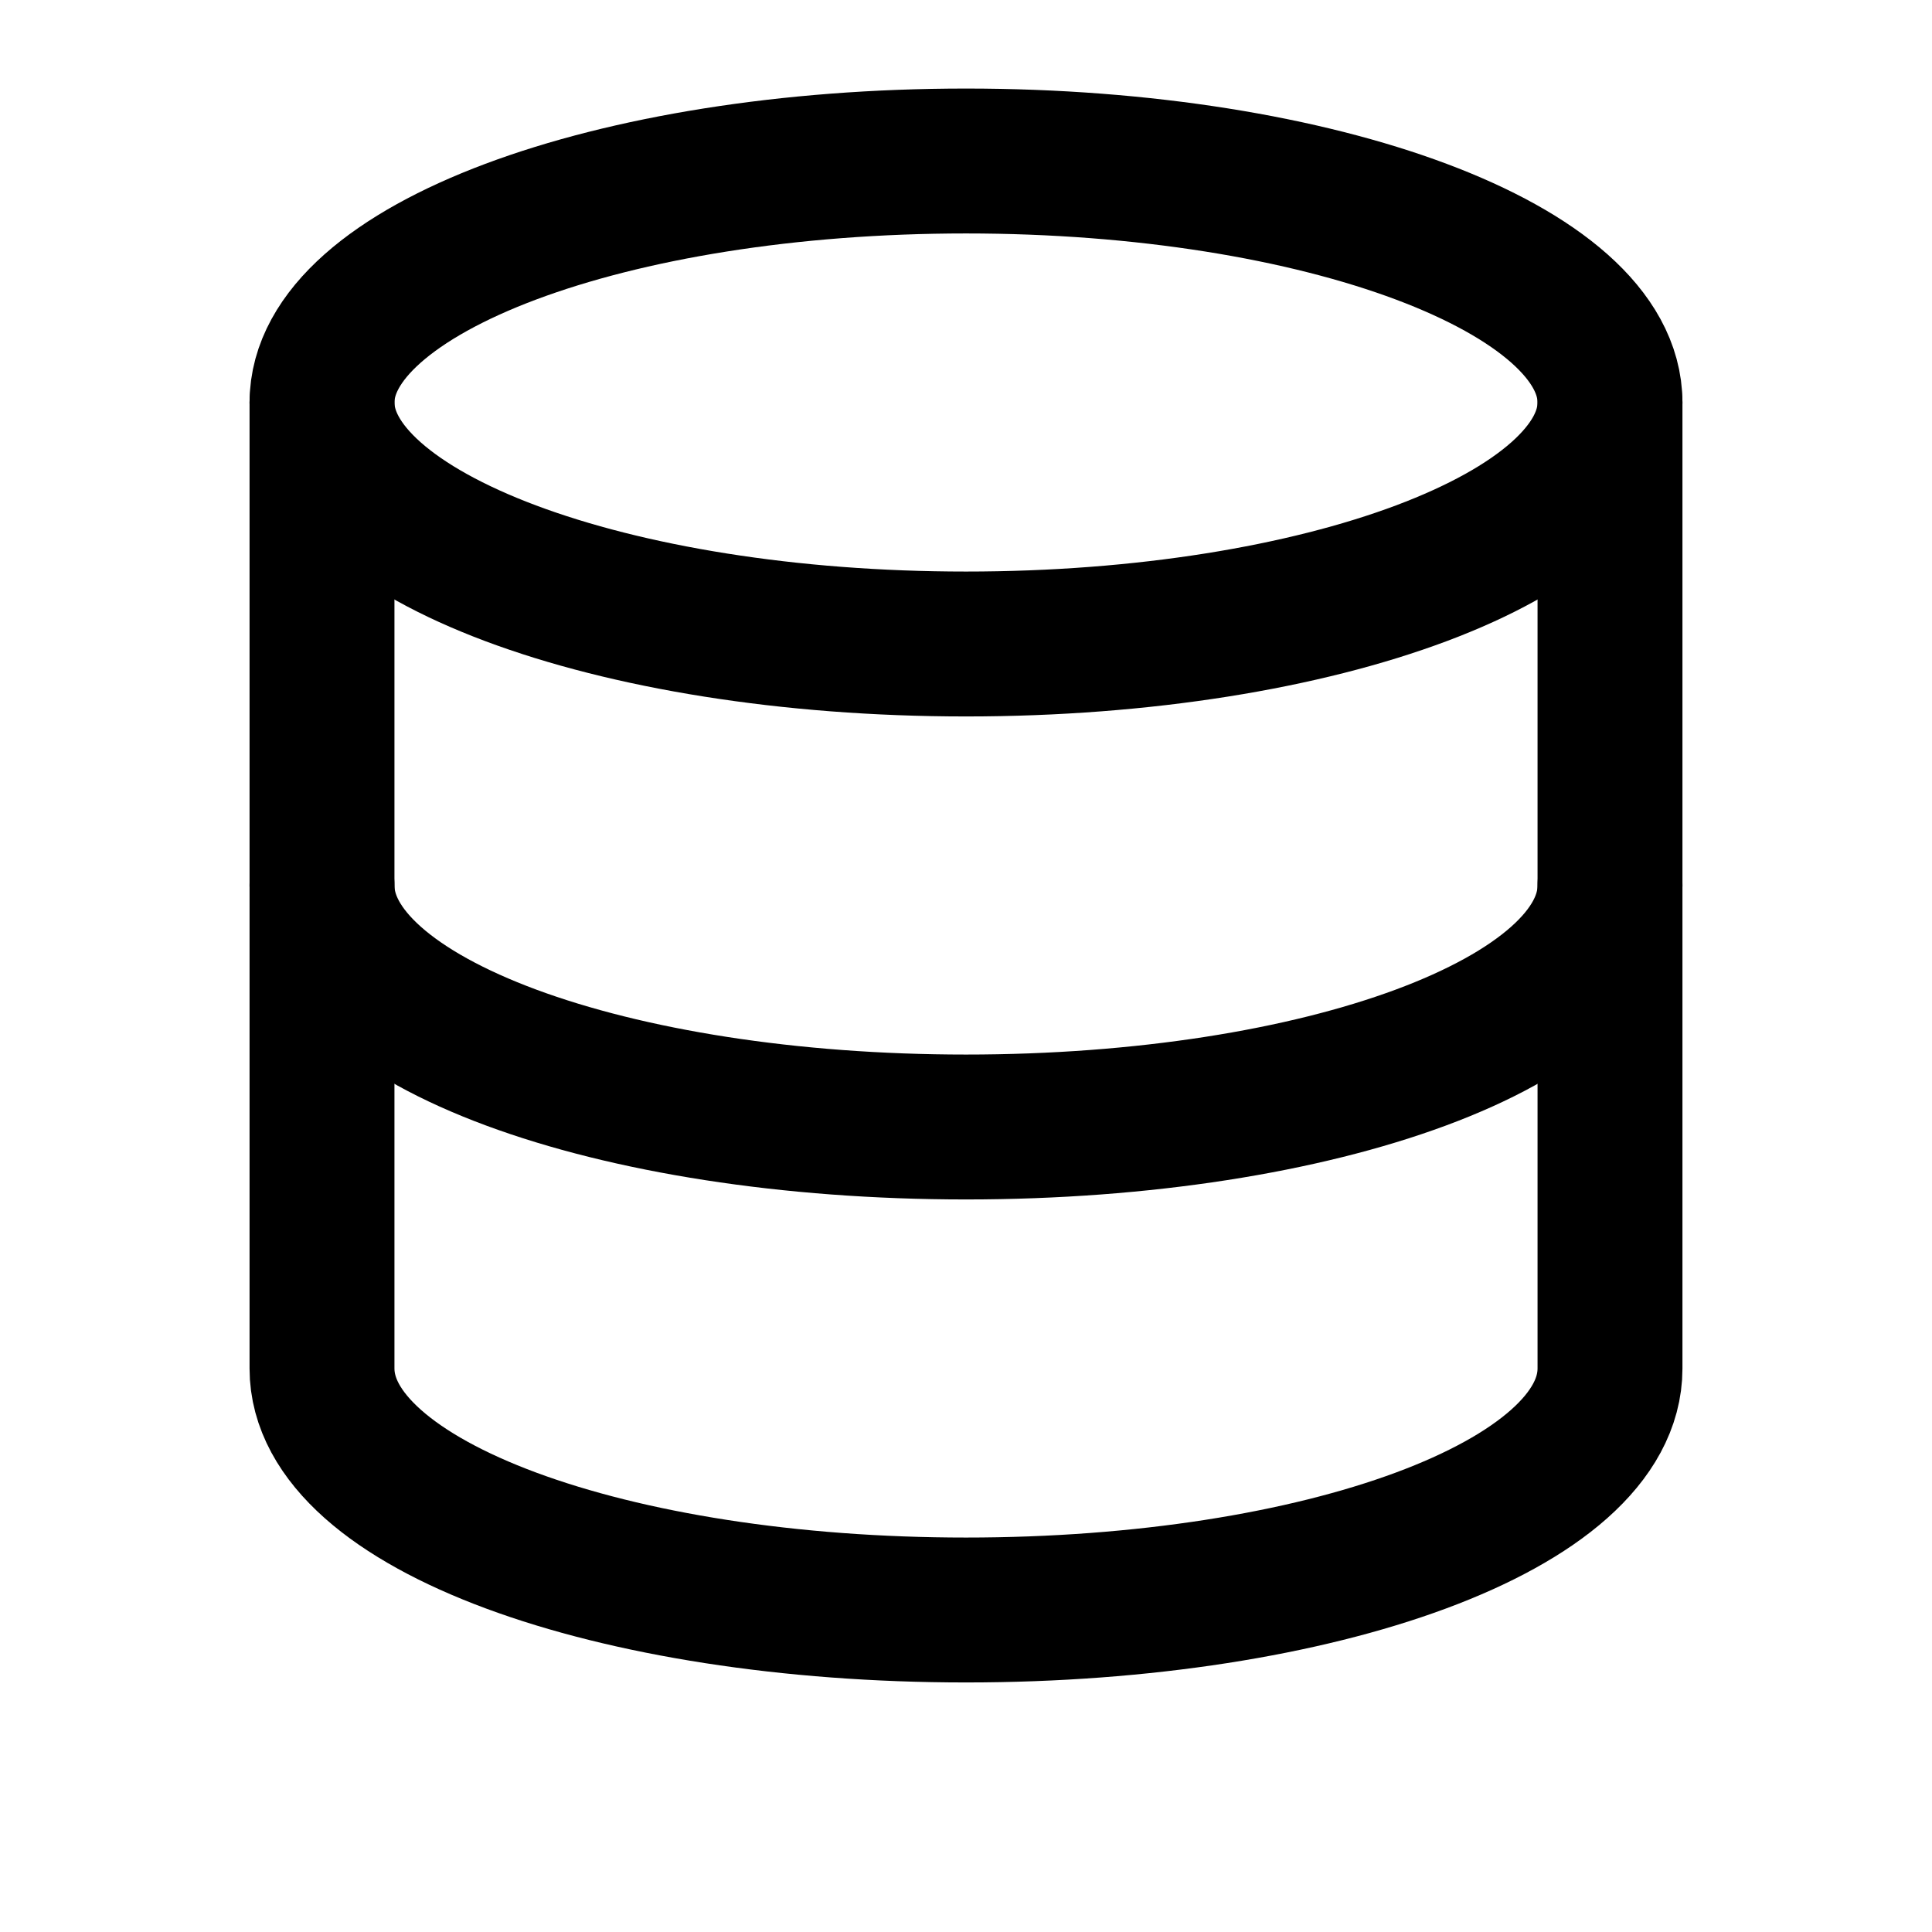
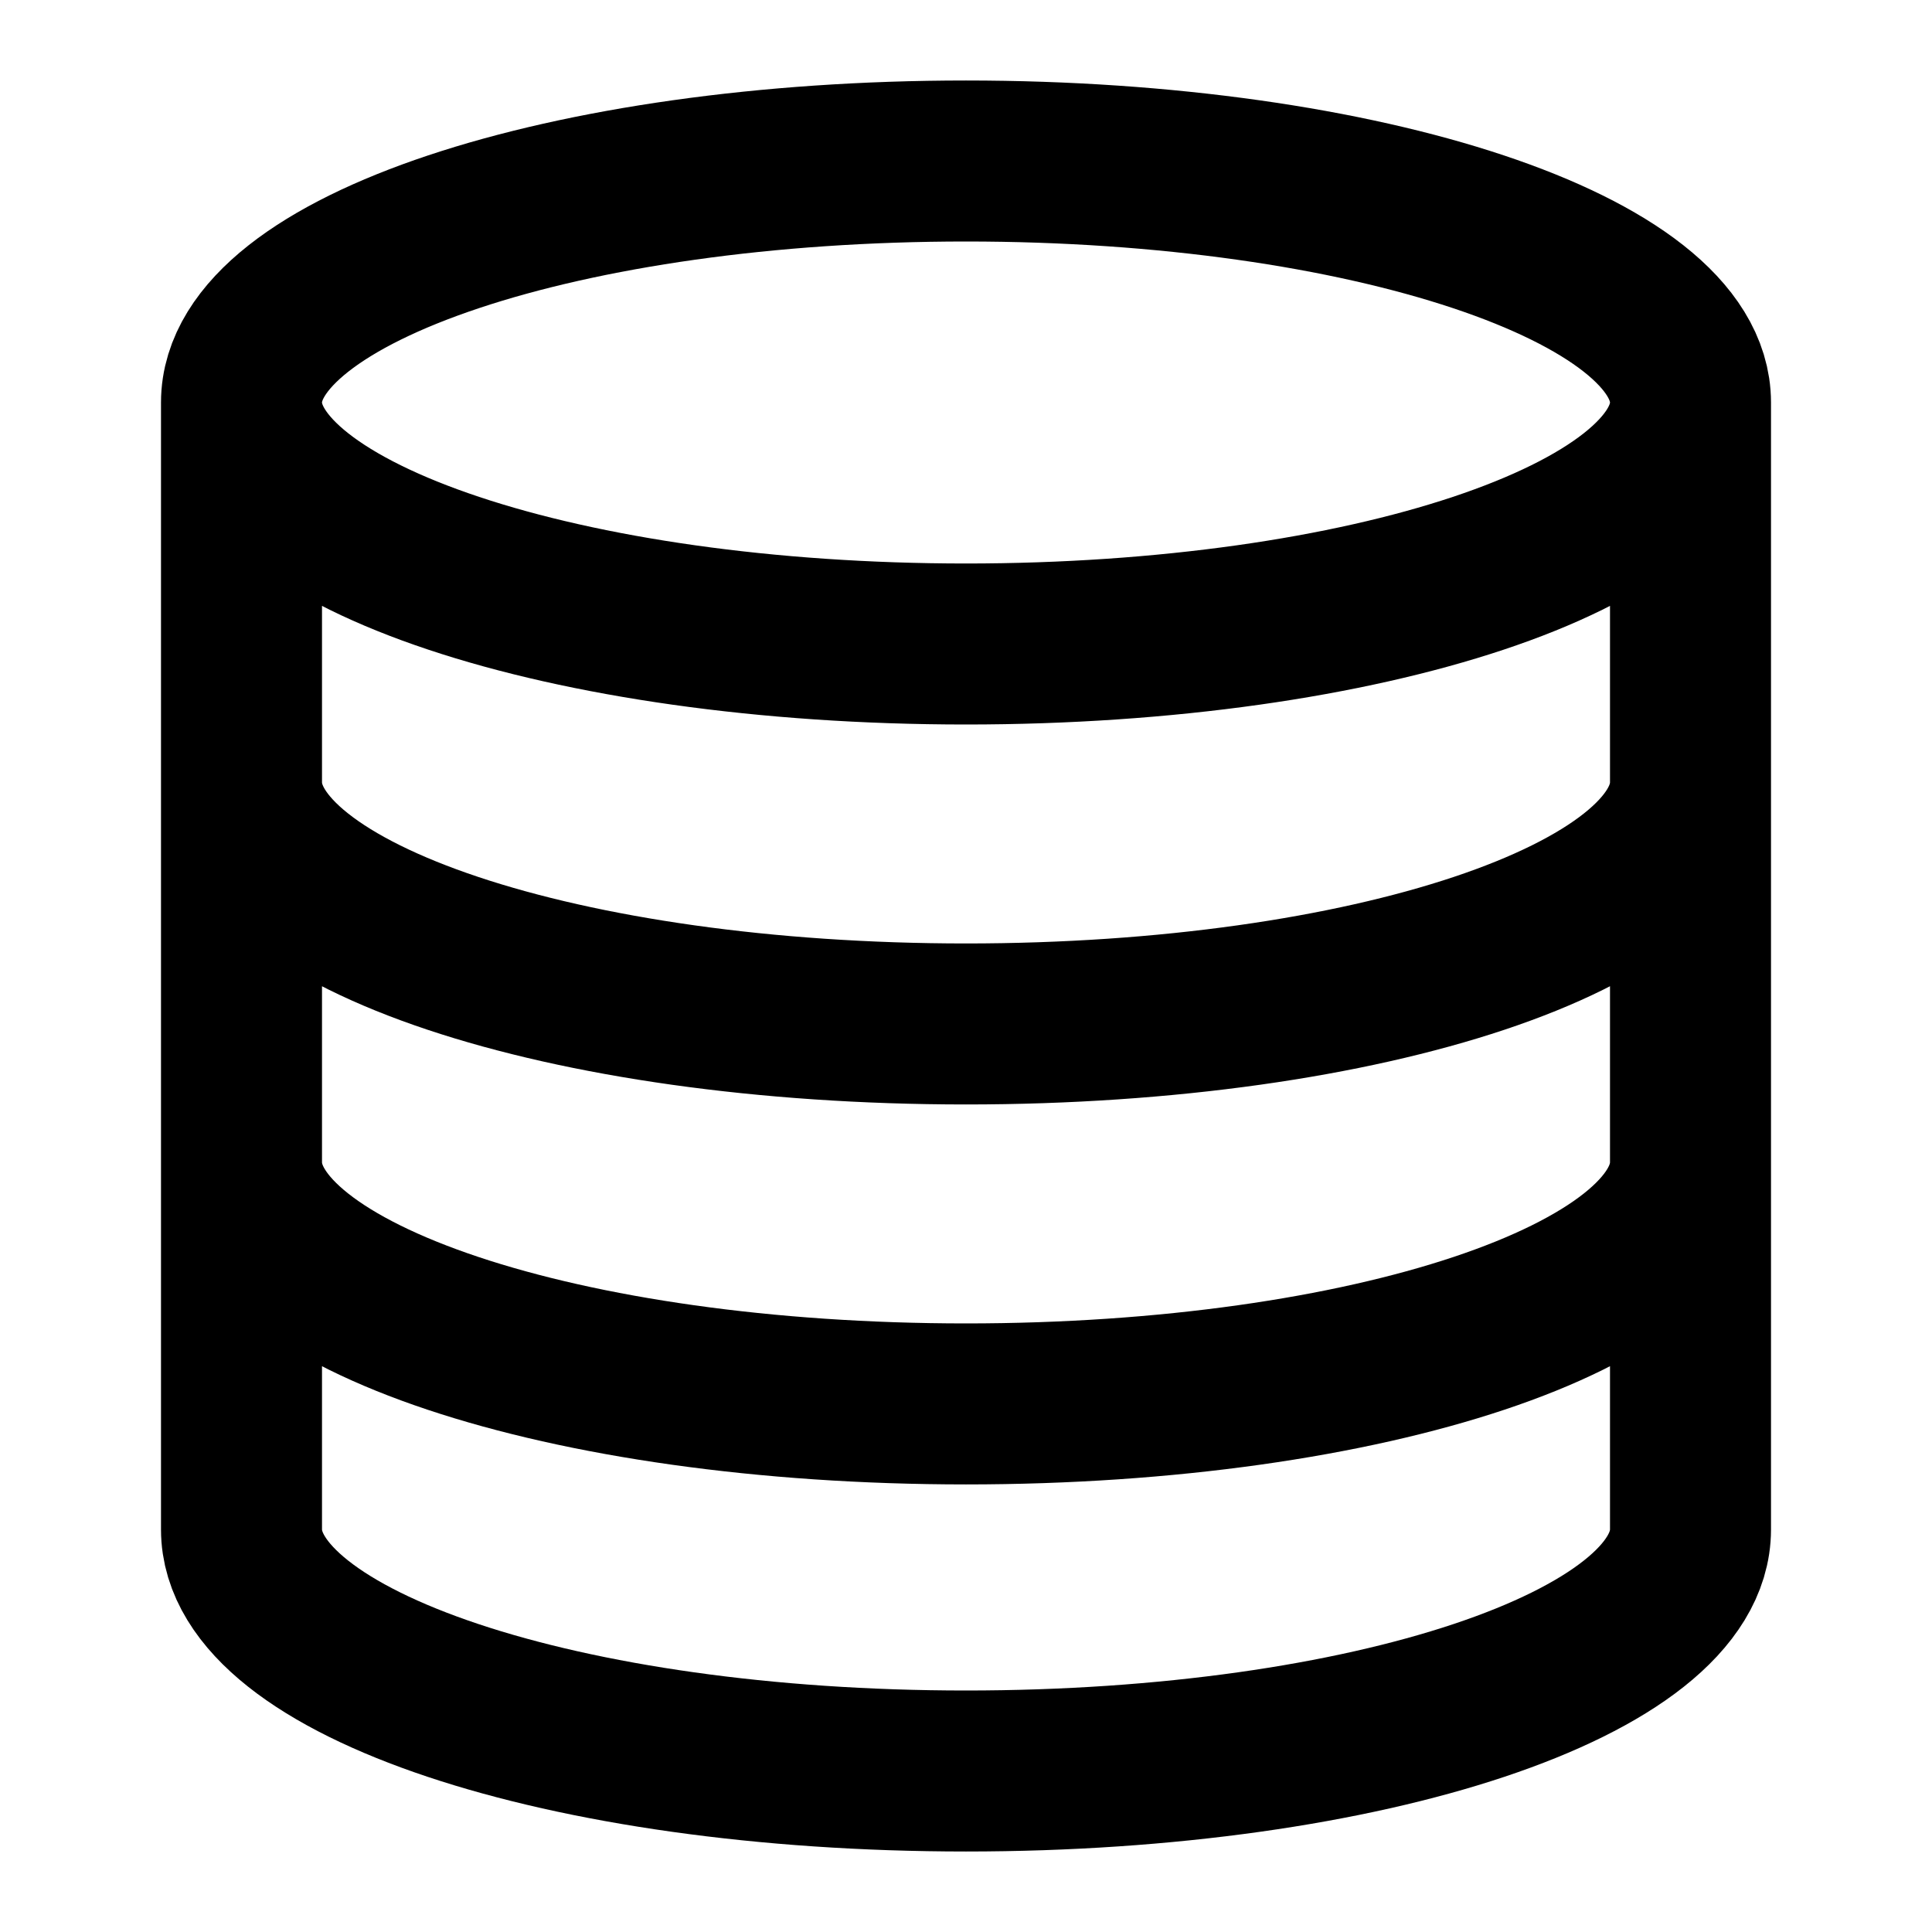
- <svg xmlns="http://www.w3.org/2000/svg" viewBox="0 0 24 24" fill="none" stroke="currentColor" stroke-width="1.8" stroke-linecap="round" stroke-linejoin="round">
-   <ellipse cx="12" cy="5" rx="8" ry="3" />
-   <path d="M4 5v6c0 1.7 3.6 3 8 3s8-1.3 8-3V5" />
-   <path d="M4 11v6c0 1.7 3.6 3 8 3s8-1.3 8-3v-6" />
+ <svg xmlns="http://www.w3.org/2000/svg" width="800px" height="800px" viewBox="0 0 24 24" fill="none">
+   <path d="M21 5C21 6.657 16.971 8 12 8C7.029 8 3 6.657 3 5M21 5C21 3.343 16.971 2 12 2C7.029 2 3 3.343 3 5M21 5V19C21 20.66 17 22 12 22C7 22 3 20.66 3 19V5M21 9.72C21 11.38 17 12.72 12 12.72C7 12.72 3 11.38 3 9.72M21 14.44C21 16.1 17 17.44 12 17.44C7 17.44 3 16.1 3 14.44" stroke="#000000" stroke-width="2" stroke-linecap="round" stroke-linejoin="round" />
</svg>
